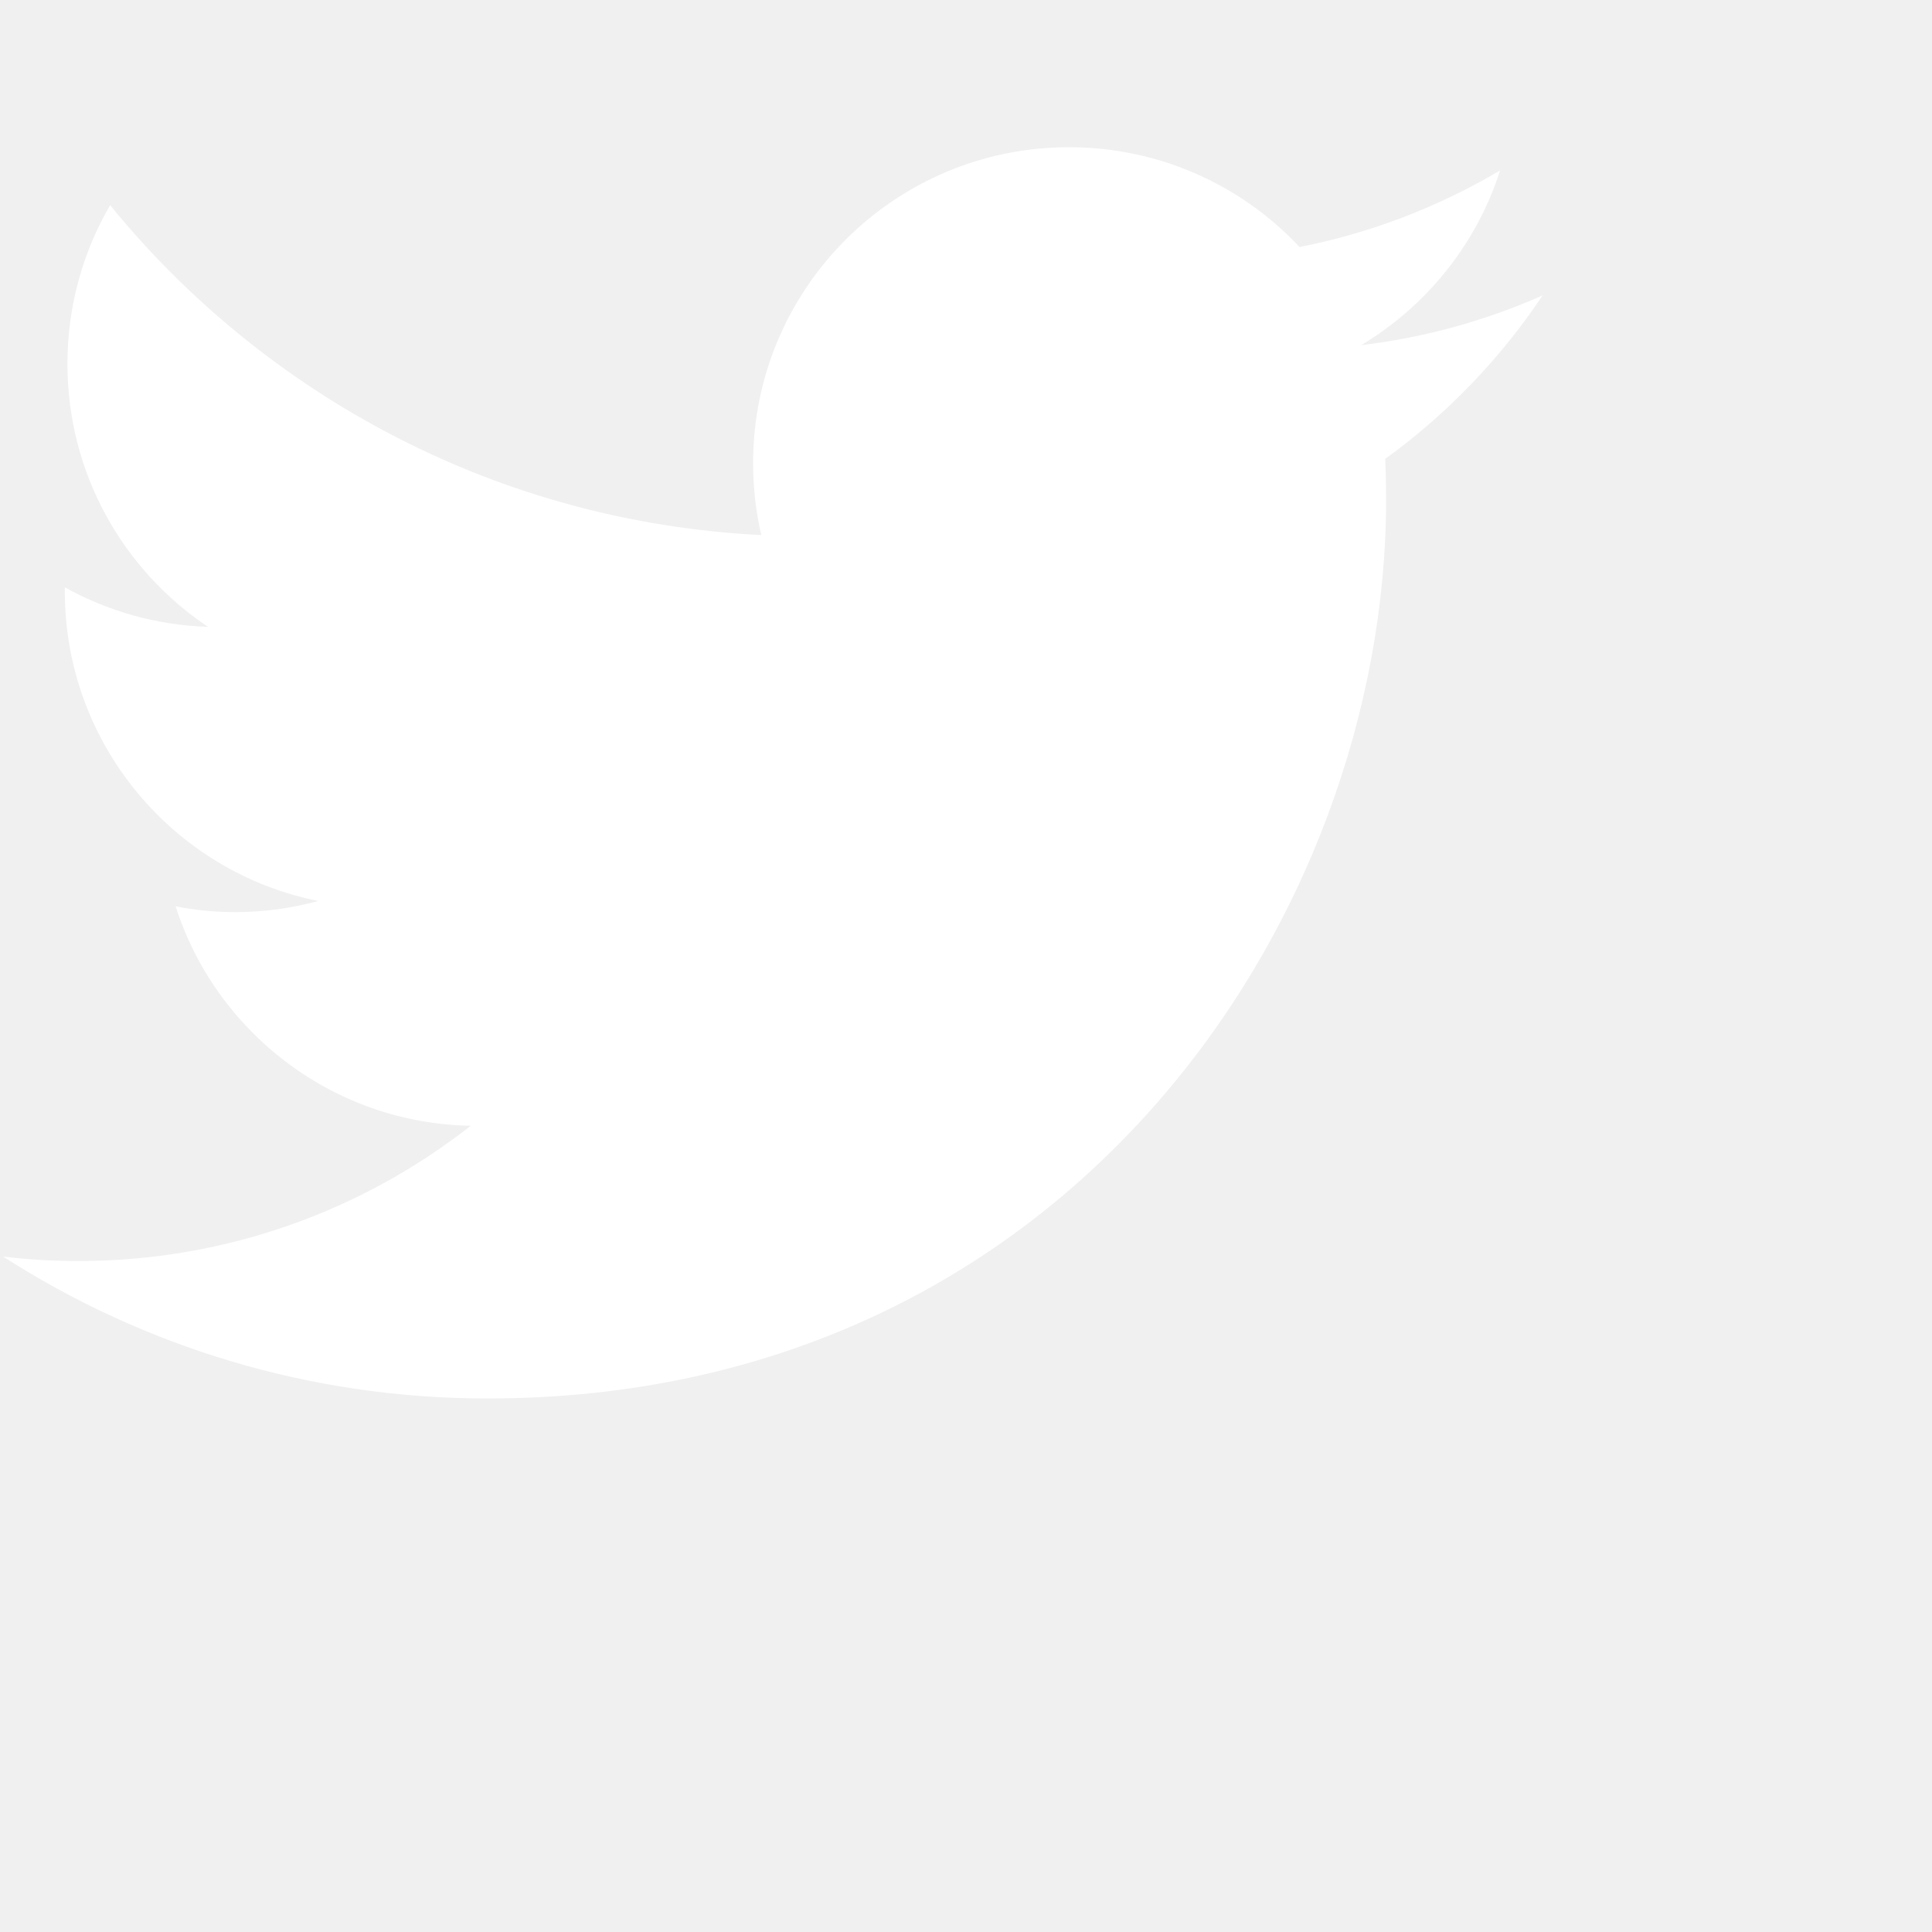
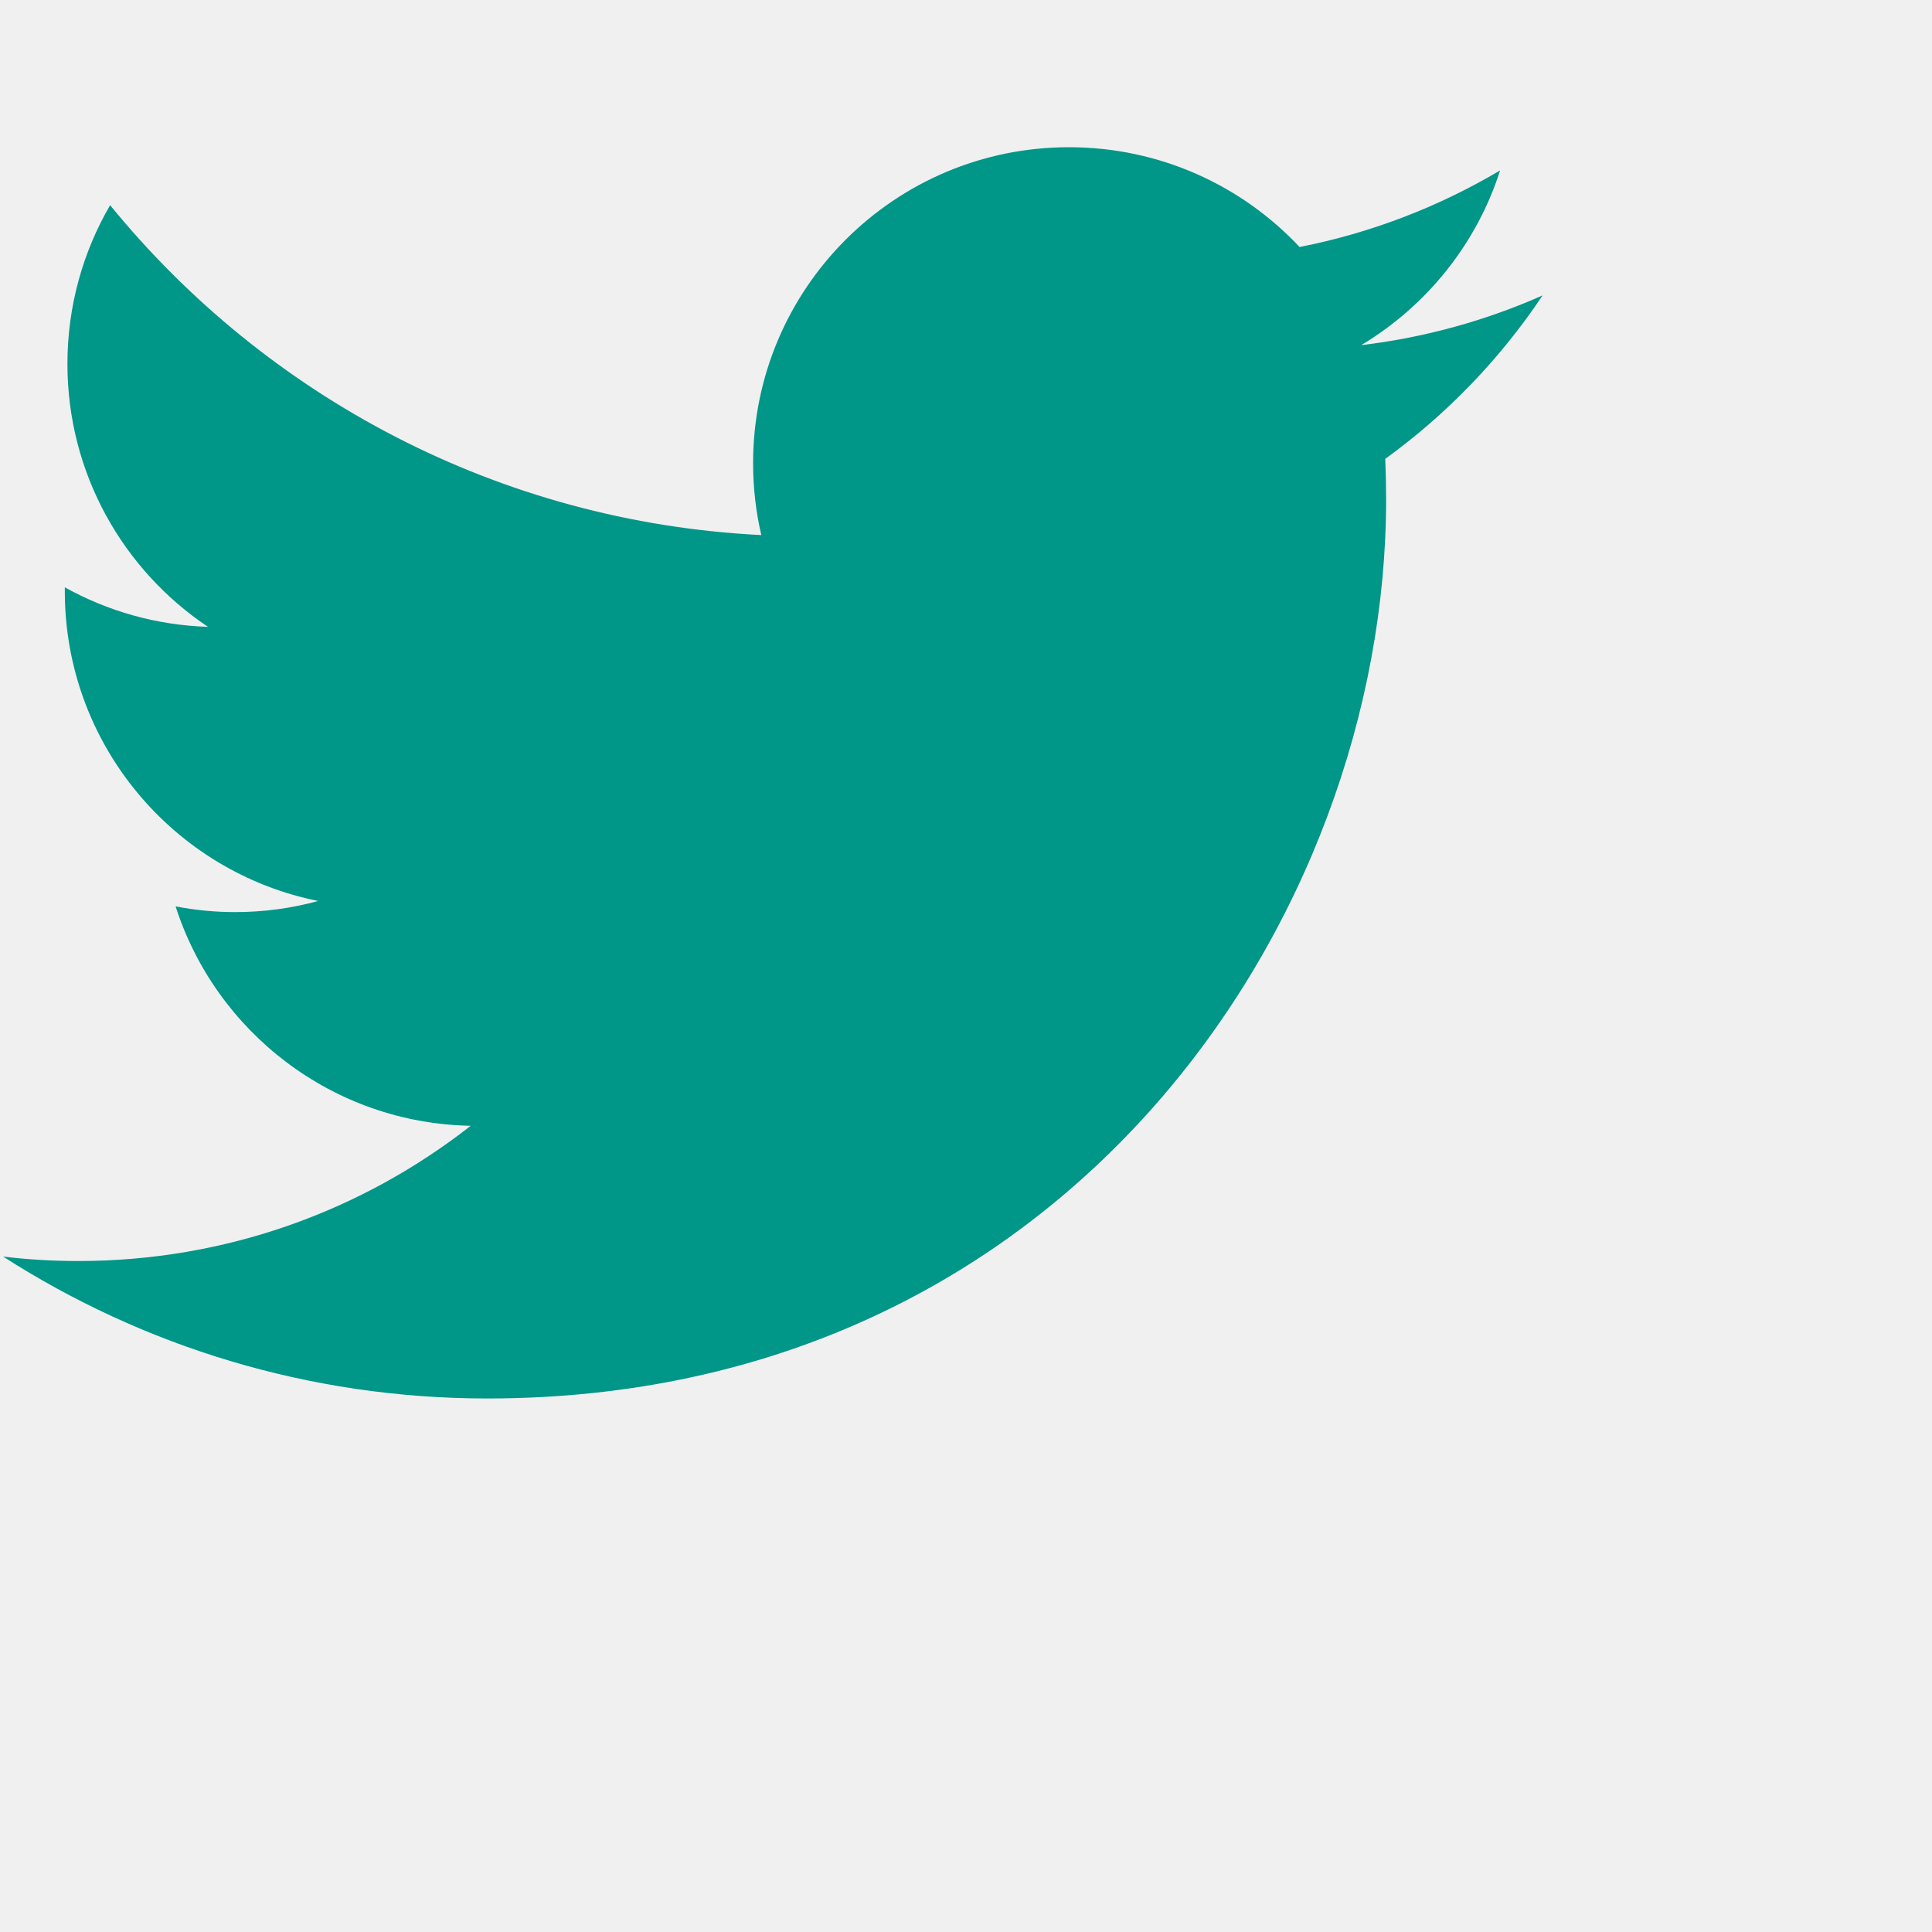
- <svg viewBox="0 0 20 20" width="64" height="64">
-   <path fill="#ffffff" d="M15.969,3.058c-0.586,0.26-1.217,0.436-1.878,0.515c0.675-0.405,1.194-1.045,1.438-1.809c-0.632,0.375-1.332,0.647-2.076,0.793c-0.596-0.636-1.446-1.033-2.387-1.033c-1.806,0-3.27,1.464-3.27,3.27 c0,0.256,0.029,0.506,0.085,0.745C5.163,5.404,2.753,4.102,1.14,2.124C0.859,2.607,0.698,3.168,0.698,3.767 c0,1.134,0.577,2.135,1.455,2.722C1.616,6.472,1.112,6.325,0.671,6.08c0,0.014,0,0.027,0,0.041c0,1.584,1.127,2.906,2.623,3.206 C3.02,9.402,2.731,9.442,2.433,9.442c-0.211,0-0.416-0.021-0.615-0.059c0.416,1.299,1.624,2.245,3.055,2.271 c-1.119,0.877-2.529,1.4-4.061,1.4c-0.264,0-0.524-0.015-0.78-0.046c1.447,0.928,3.166,1.469,5.013,1.469 c6.015,0,9.304-4.983,9.304-9.304c0-0.142-0.003-0.283-0.009-0.423C14.976,4.29,15.531,3.714,15.969,3.058z" />
+ <svg viewBox="0 0 20 20" width="32" height="32">
+   <path fill="#009688" d="M15.969,3.058c-0.586,0.26-1.217,0.436-1.878,0.515c0.675-0.405,1.194-1.045,1.438-1.809c-0.632,0.375-1.332,0.647-2.076,0.793c-0.596-0.636-1.446-1.033-2.387-1.033c-1.806,0-3.27,1.464-3.27,3.27 c0,0.256,0.029,0.506,0.085,0.745C5.163,5.404,2.753,4.102,1.14,2.124C0.859,2.607,0.698,3.168,0.698,3.767 c0,1.134,0.577,2.135,1.455,2.722C1.616,6.472,1.112,6.325,0.671,6.08c0,0.014,0,0.027,0,0.041c0,1.584,1.127,2.906,2.623,3.206 C3.02,9.402,2.731,9.442,2.433,9.442c-0.211,0-0.416-0.021-0.615-0.059c0.416,1.299,1.624,2.245,3.055,2.271 c-1.119,0.877-2.529,1.4-4.061,1.4c-0.264,0-0.524-0.015-0.78-0.046c1.447,0.928,3.166,1.469,5.013,1.469 c6.015,0,9.304-4.983,9.304-9.304c0-0.142-0.003-0.283-0.009-0.423C14.976,4.29,15.531,3.714,15.969,3.058z" />
</svg>
